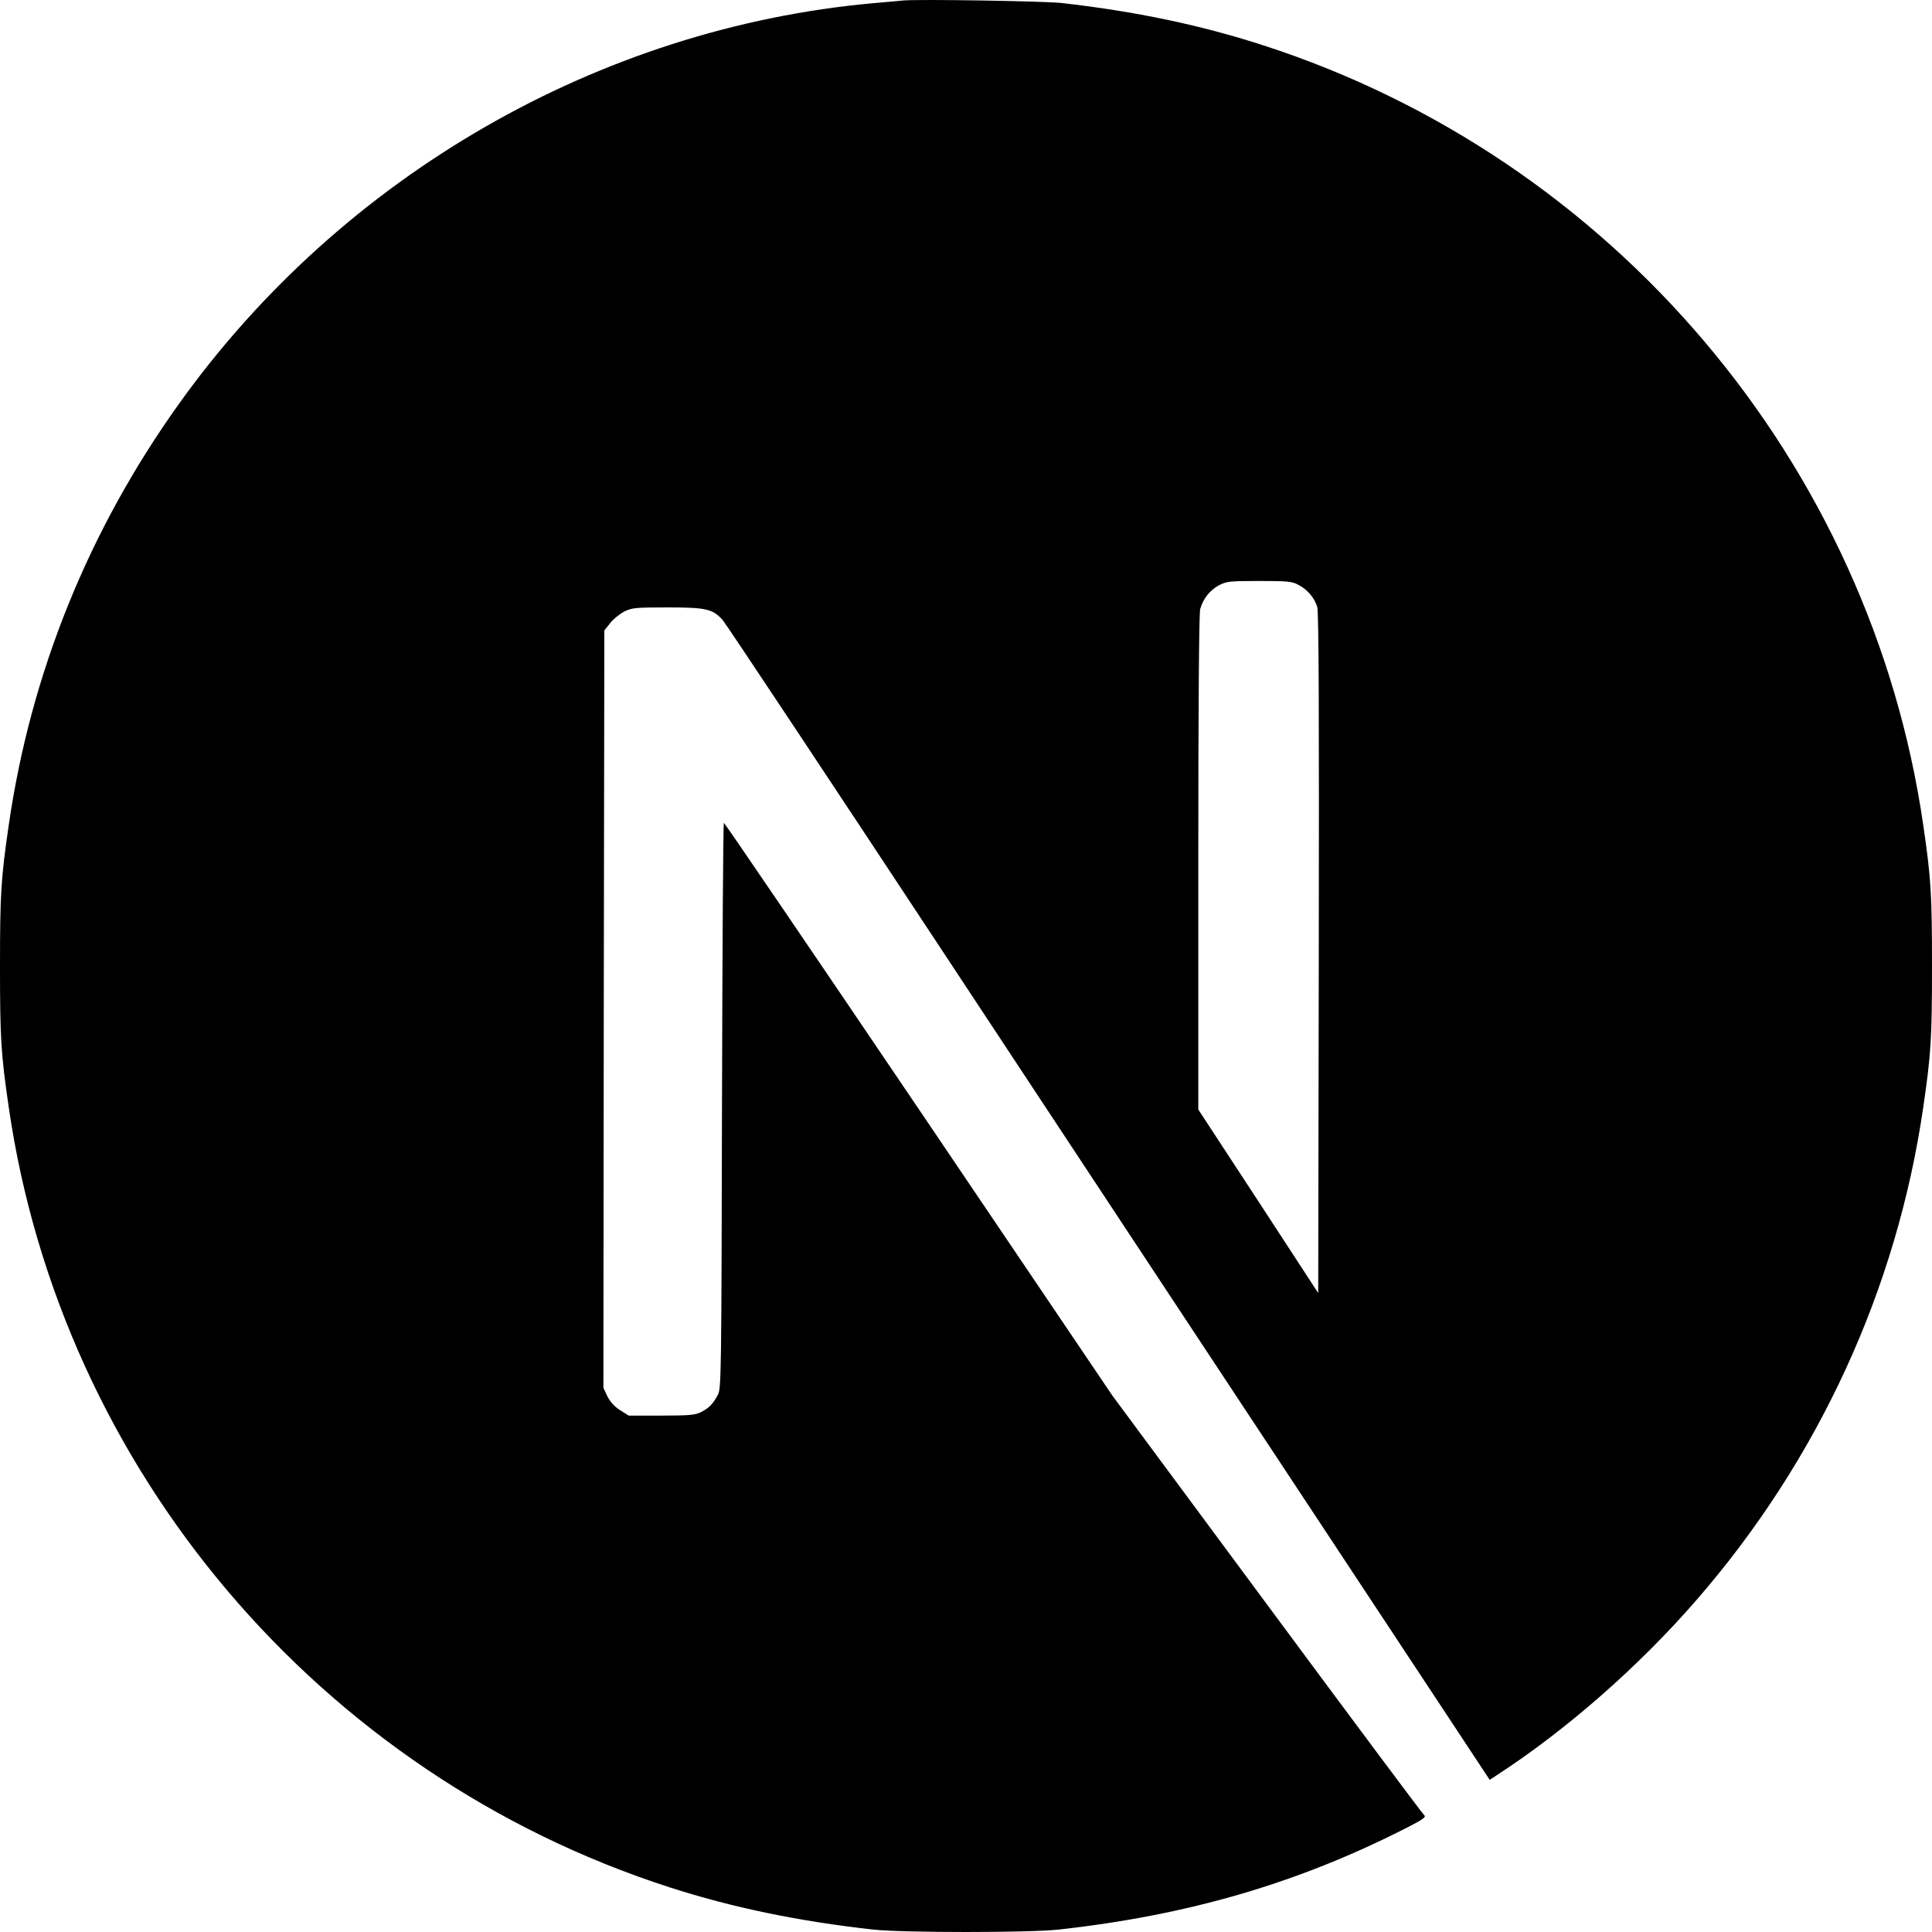
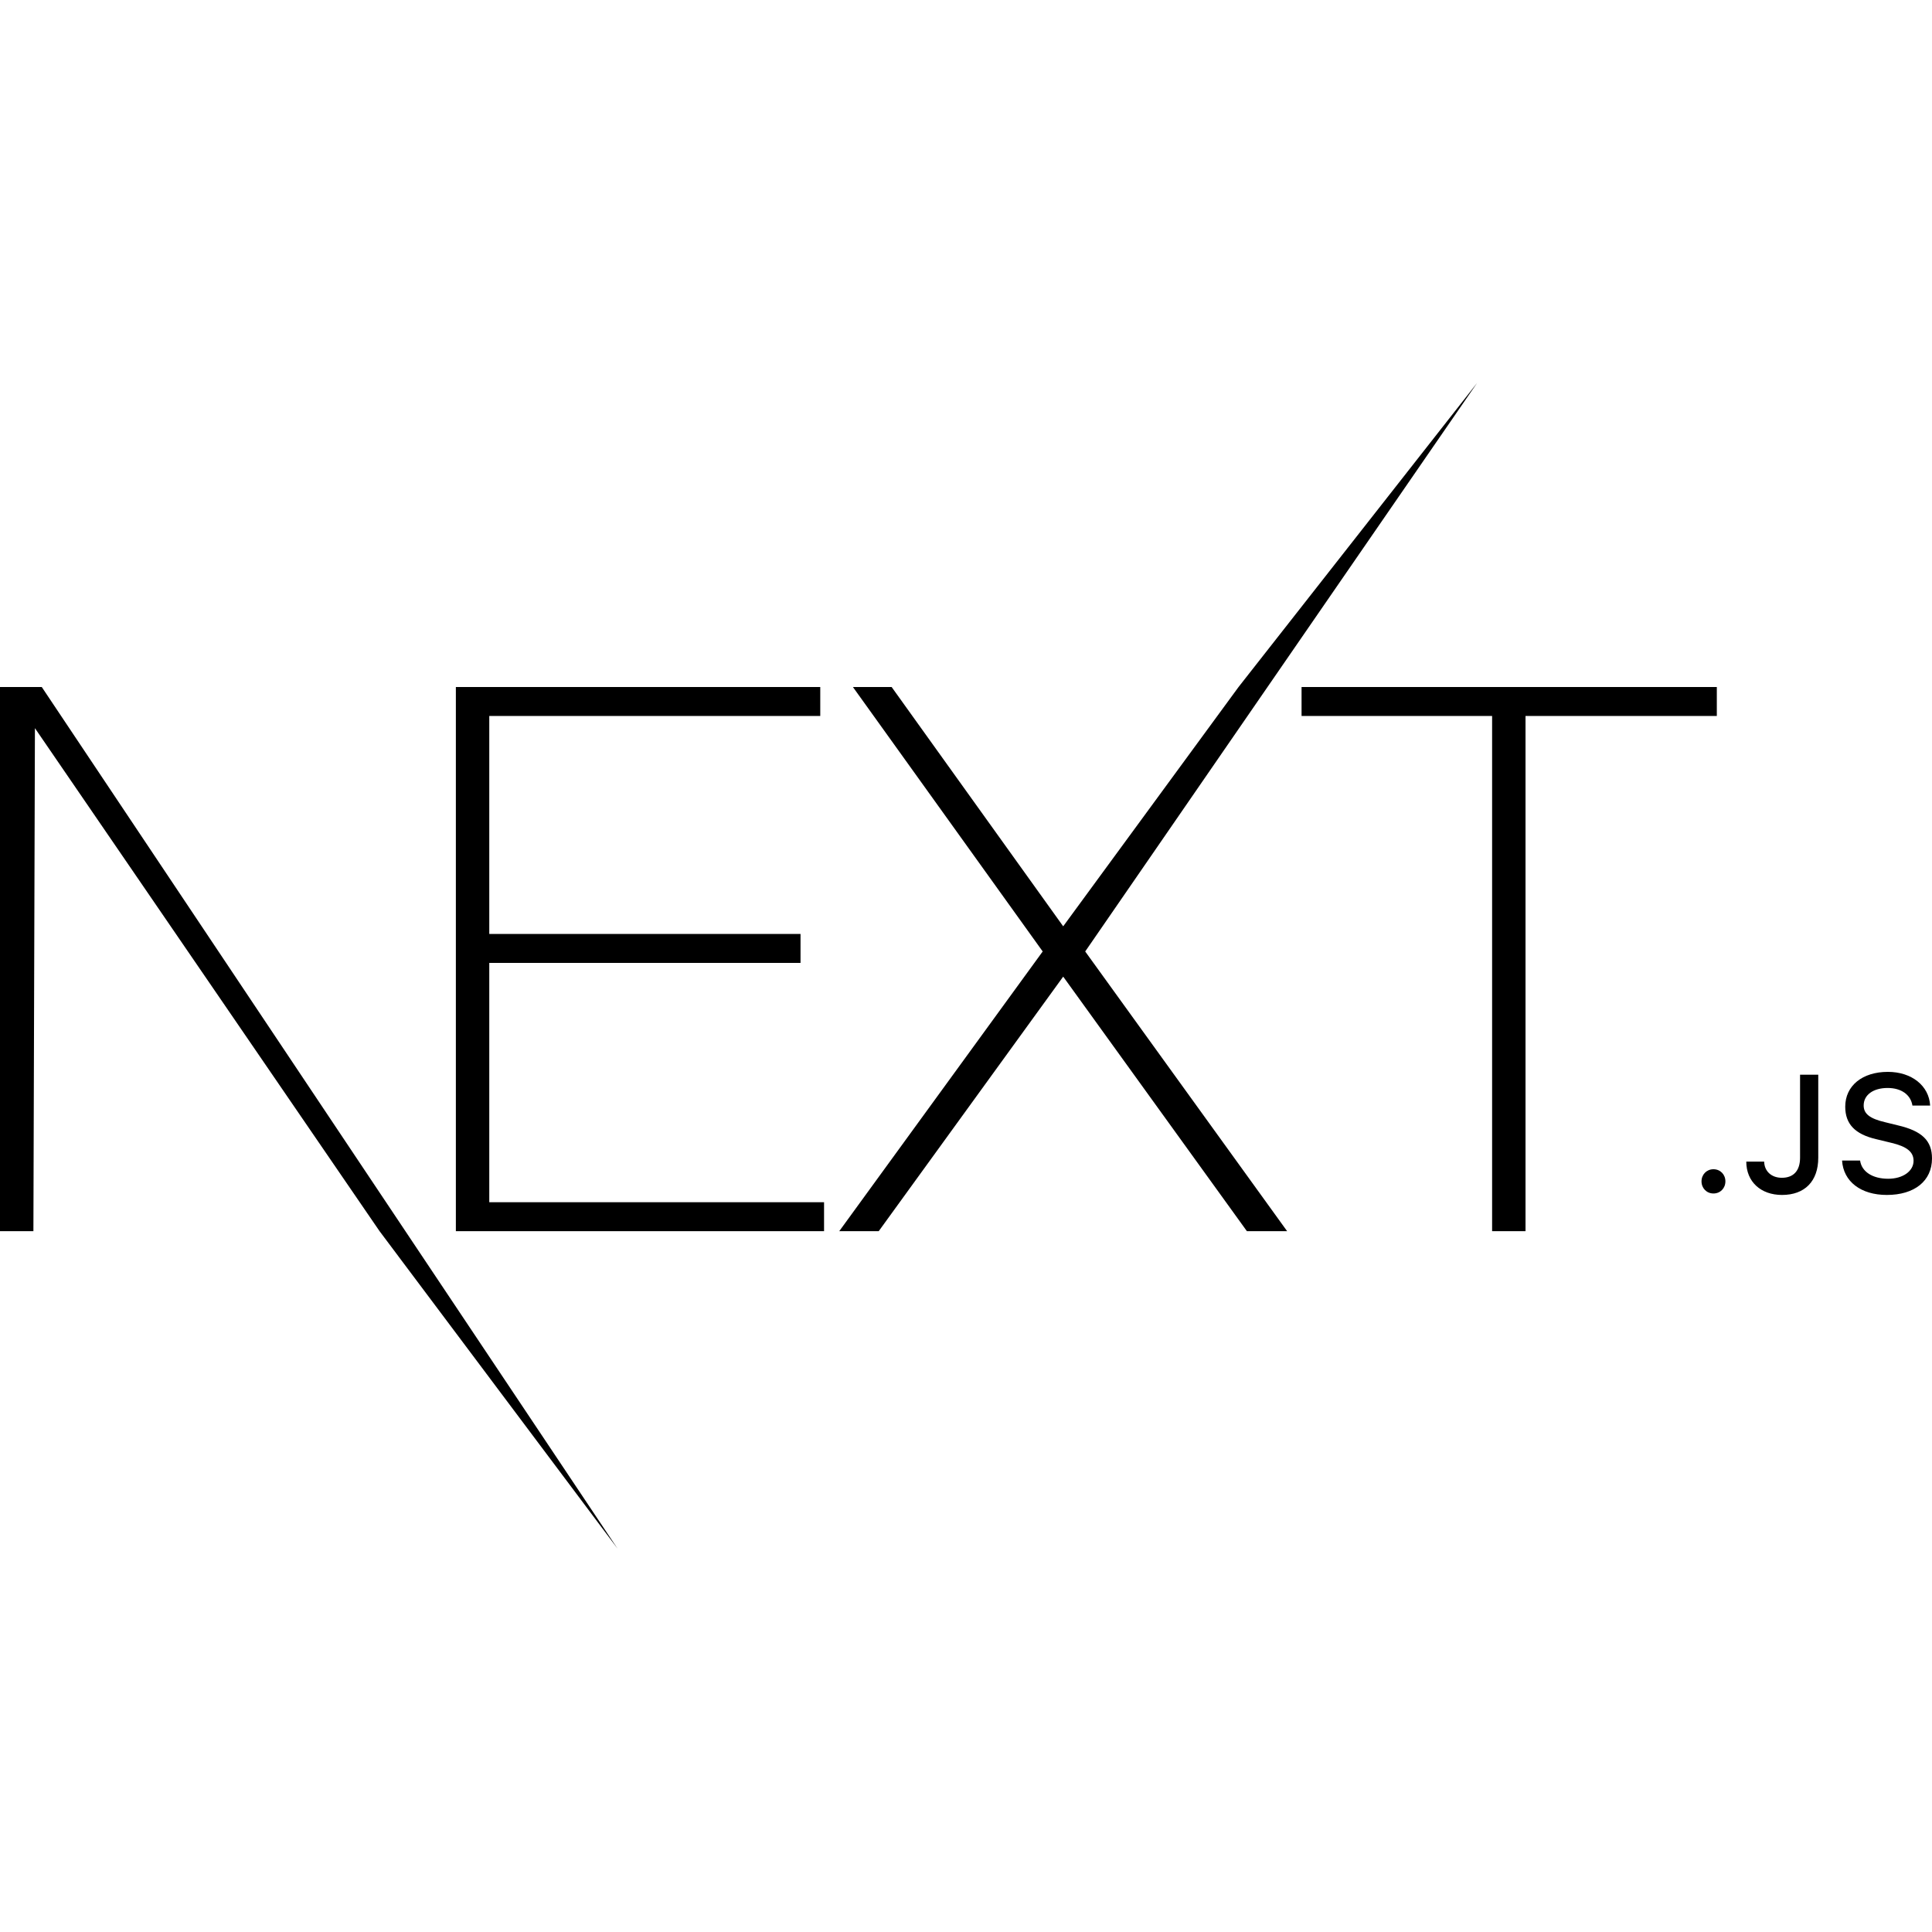
- <svg xmlns="http://www.w3.org/2000/svg" width="800px" height="800px" viewBox="0 0 256 256" version="1.1" preserveAspectRatio="xMidYMid">
+ <svg xmlns="http://www.w3.org/2000/svg" width="800px" height="800px" viewBox="0 -101.5 512 512" version="1.1" preserveAspectRatio="xMidYMid">
  <g>
-     <path d="M119.617,0.069 C119.066,0.119 117.315,0.294 115.738,0.419 C79.378,3.697 45.319,23.313 23.748,53.463 C11.736,70.227 4.054,89.243 1.151,109.385 C0.125,116.415 0,118.492 0,128.025 C0,137.558 0.125,139.635 1.151,146.666 C8.108,194.73 42.316,235.114 88.712,250.076 C97.02,252.754 105.778,254.58 115.738,255.681 C119.617,256.106 136.383,256.106 140.262,255.681 C157.454,253.779 172.018,249.526 186.382,242.195 C188.584,241.069 189.01,240.769 188.709,240.518 C188.509,240.368 179.125,227.783 167.864,212.57 L147.394,184.922 L121.744,146.966 C107.63,126.098 96.019,109.034 95.919,109.034 C95.819,109.009 95.718,125.873 95.668,146.465 C95.593,182.52 95.568,183.971 95.118,184.822 C94.467,186.048 93.967,186.549 92.916,187.099 C92.115,187.499 91.414,187.574 87.636,187.574 L83.306,187.574 L82.155,186.849 C81.404,186.373 80.854,185.748 80.479,185.022 L79.953,183.896 L80.003,133.73 L80.078,83.538 L80.854,82.562 C81.254,82.037 82.105,81.361 82.706,81.036 C83.732,80.536 84.132,80.486 88.461,80.486 C93.566,80.486 94.417,80.686 95.743,82.137 C96.119,82.537 110.007,103.455 126.624,128.651 C143.24,153.846 165.962,188.25 177.123,205.139 L197.393,235.84 L198.419,235.164 C207.503,229.259 217.112,220.852 224.719,212.095 C240.91,193.504 251.345,170.836 254.849,146.666 C255.875,139.635 256,137.558 256,128.025 C256,118.492 255.875,116.415 254.849,109.385 C247.892,61.32 213.684,20.936 167.288,5.974 C159.105,3.322 150.397,1.495 140.637,0.394 C138.235,0.144 121.694,-0.131 119.617,0.069 L119.617,0.069 Z M172.018,77.483 C173.219,78.084 174.195,79.235 174.545,80.436 C174.746,81.086 174.796,94.998 174.746,126.349 L174.671,171.336 L166.738,159.176 L158.78,147.016 L158.78,114.314 C158.78,93.171 158.88,81.286 159.03,80.711 C159.431,79.31 160.307,78.209 161.508,77.558 C162.534,77.033 162.909,76.983 166.838,76.983 C170.542,76.983 171.192,77.033 172.018,77.483 Z" fill="#000000">
+     <path d="M120.81,80.561 L217.378,80.561 L217.378,88.237 L129.662,88.237 L129.662,146.004 L212.148,146.004 L212.148,153.679 L129.662,153.679 L129.662,217.102 L218.384,217.102 L218.384,224.777 L120.81,224.777 L120.81,80.561 Z M226.029,80.561 L236.29,80.561 L281.757,143.984 L328.23,80.561 L391.441,0 L287.591,150.649 L341.106,224.777 L330.443,224.777 L281.757,157.315 L232.869,224.777 L222.408,224.777 L276.325,150.649 L226.029,80.561 Z M344.928,88.237 L344.928,80.561 L454.976,80.561 L454.976,88.237 L404.277,88.237 L404.277,224.777 L395.425,224.777 L395.425,88.237 L344.928,88.237 Z M1.42108547e-14,80.561 L11.065,80.561 L163.646,308.884 L100.592,224.777 L9.254,91.468 L8.852,224.777 L1.42108547e-14,224.777 L1.42108547e-14,80.561 Z M454.084,214.785 C452.275,214.785 450.919,213.384 450.919,211.573 C450.919,209.762 452.275,208.361 454.084,208.361 C455.914,208.361 457.249,209.762 457.249,211.573 C457.249,213.384 455.914,214.785 454.084,214.785 Z M462.782,206.335 L467.519,206.335 C467.583,208.9 469.456,210.625 472.212,210.625 C475.291,210.625 477.035,208.771 477.035,205.3 L477.035,183.31 L481.858,183.31 L481.858,205.321 C481.858,211.573 478.241,215.174 472.255,215.174 C466.636,215.174 462.782,211.681 462.782,206.335 Z M488.166,206.054 L492.946,206.054 C493.355,209.008 496.24,210.883 500.395,210.883 C504.271,210.883 507.113,208.878 507.113,206.119 C507.113,203.748 505.304,202.325 501.192,201.355 L497.187,200.385 C491.568,199.069 489.006,196.353 489.006,191.783 C489.006,186.242 493.527,182.556 500.309,182.556 C506.617,182.556 511.225,186.242 511.505,191.481 L506.811,191.481 C506.359,188.614 503.862,186.824 500.244,186.824 C496.434,186.824 493.893,188.657 493.893,191.459 C493.893,193.68 495.529,194.952 499.577,195.9 L503,196.741 C509.373,198.229 512,200.816 512,205.494 C512,211.444 507.393,215.174 500.029,215.174 C493.14,215.174 488.511,211.616 488.166,206.054 Z" fill="#000000" fill-rule="nonzero">

</path>
  </g>
</svg>
